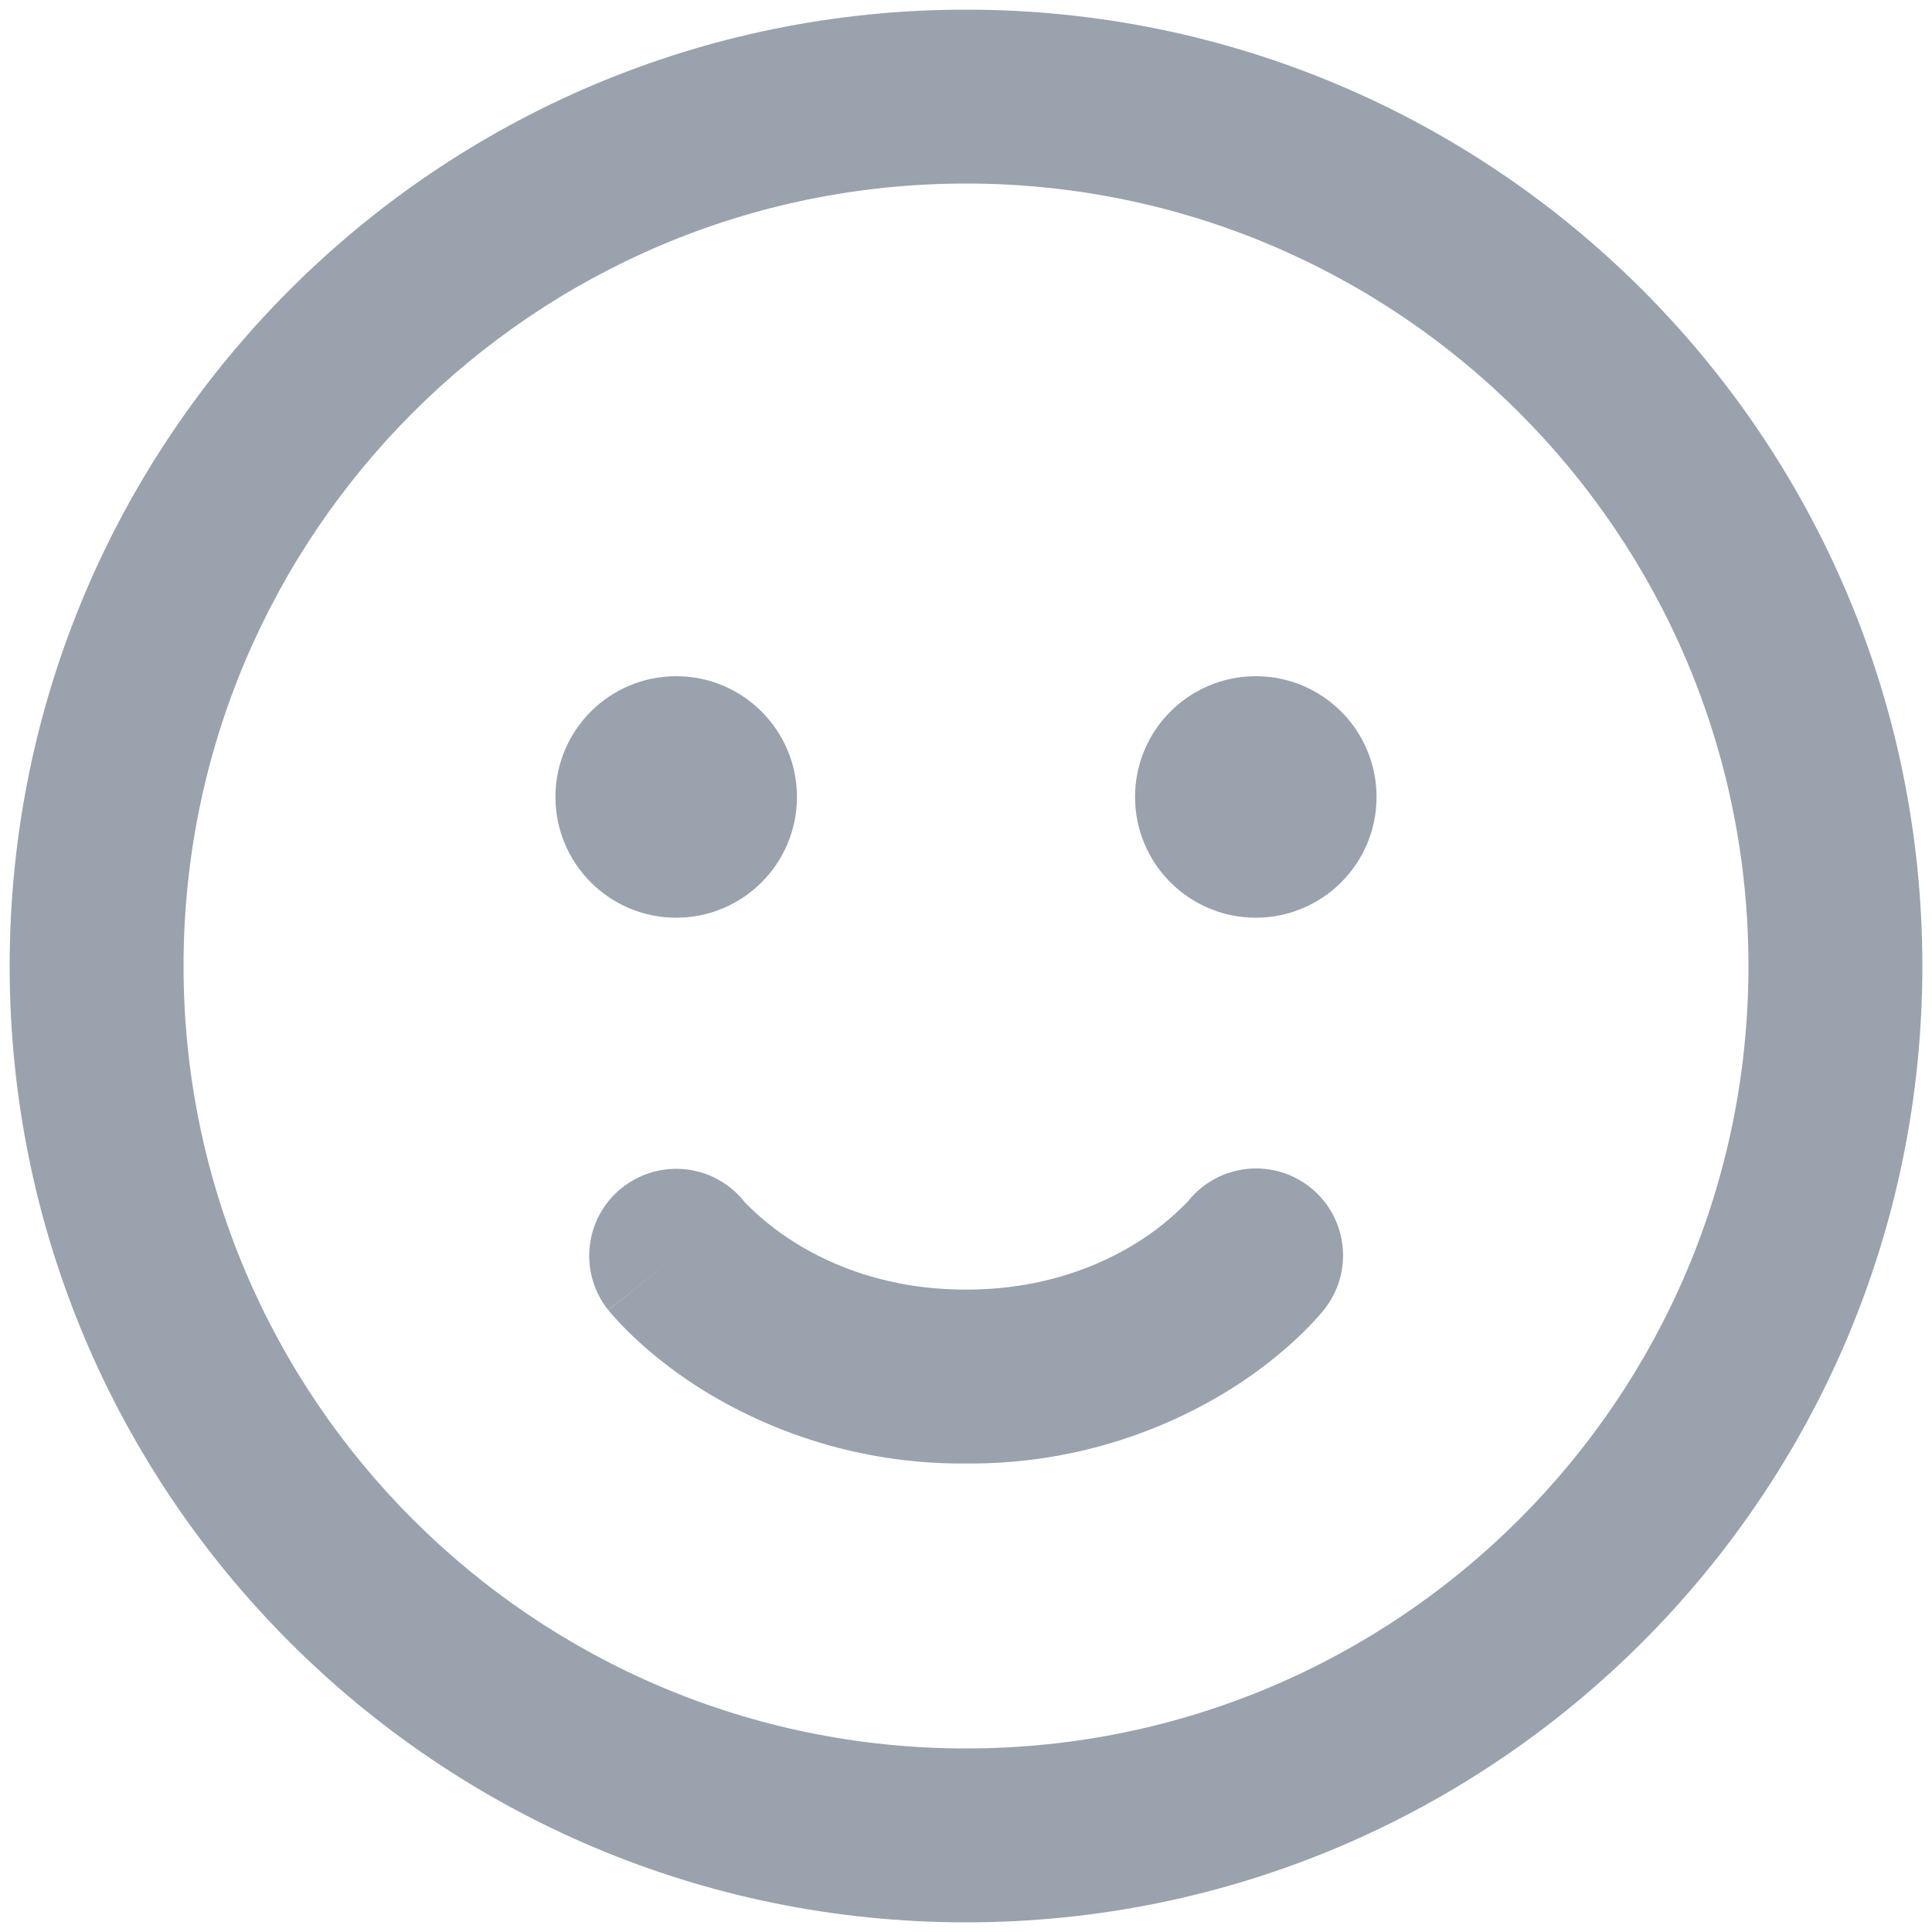
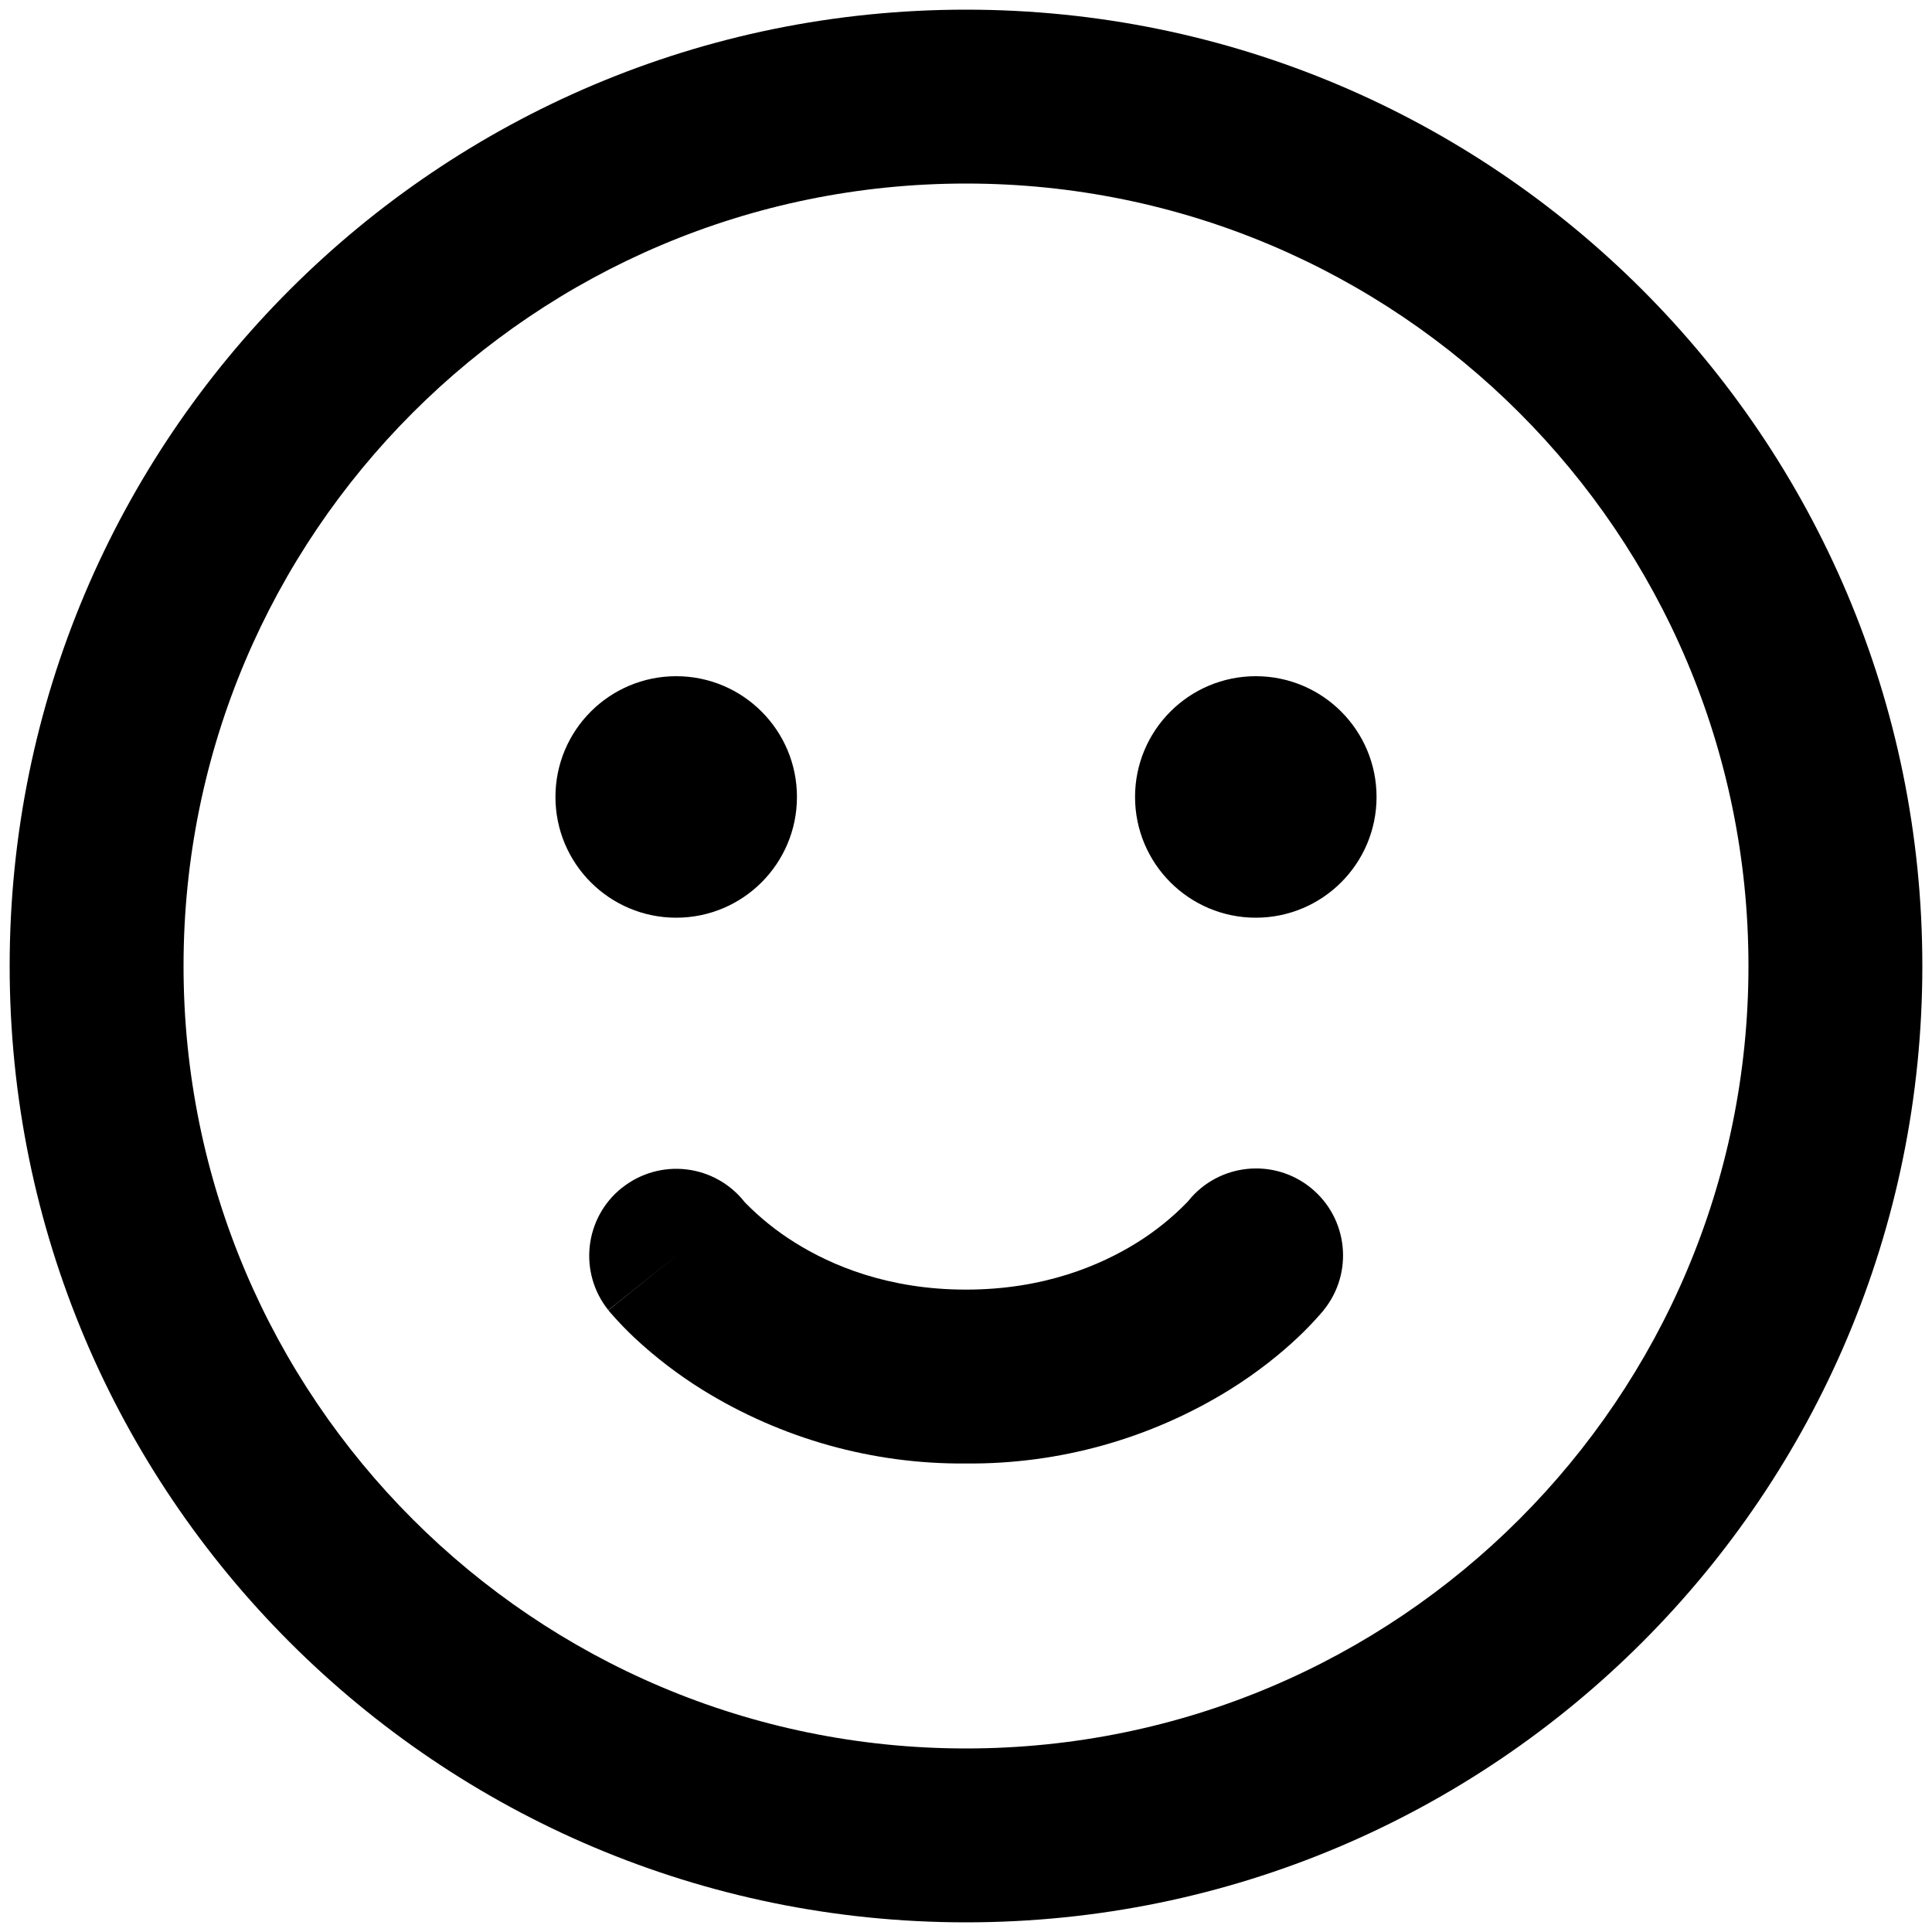
<svg xmlns="http://www.w3.org/2000/svg" width="20" height="20" fill="none">
-   <path fill="#99A2AD" d="M6.438 12.297a.9.9 0 011.273.15 2.772 2.772 0 00.516.415c.383.24.97.488 1.773.488.803 0 1.39-.249 1.773-.488a2.773 2.773 0 00.516-.416l.012-.013.002-.003a.9.9 0 011.4 1.132L13 13l.703.562-.001.002-.002.001-.002.004-.007.008-.018.021a3.516 3.516 0 01-.245.254c-.16.15-.394.345-.701.536A5.094 5.094 0 0110 15.15a5.094 5.094 0 01-2.727-.762 4.567 4.567 0 01-.701-.536 3.498 3.498 0 01-.245-.254l-.018-.021-.007-.008-.002-.004-.002-.001s0-.002.702-.564l-.703.562a.9.9 0 01.14-1.265zM8.25 8.25a1.25 1.25 0 11-2.5 0 1.25 1.25 0 012.5 0zM13 9.5A1.25 1.25 0 1013 7a1.25 1.25 0 000 2.5z" />
-   <path fill="#99A2AD" fill-rule="evenodd" clip-rule="evenodd" d="M10 .1C4.532.1.1 4.532.1 10s4.432 9.9 9.9 9.9 9.9-4.432 9.9-9.9S15.468.1 10 .1zM1.9 10a8.1 8.1 0 1116.2 0 8.1 8.1 0 01-16.2 0z" />
+   <path fill="currentColor" d="M6.438 12.297a.9.9 0 011.273.15 2.772 2.772 0 00.516.415c.383.24.97.488 1.773.488.803 0 1.39-.249 1.773-.488a2.773 2.773 0 00.516-.416l.012-.013.002-.003a.9.9 0 011.4 1.132L13 13l.703.562-.001.002-.002.001-.002.004-.007.008-.018.021a3.516 3.516 0 01-.245.254c-.16.15-.394.345-.701.536A5.094 5.094 0 0110 15.15a5.094 5.094 0 01-2.727-.762 4.567 4.567 0 01-.701-.536 3.498 3.498 0 01-.245-.254l-.018-.021-.007-.008-.002-.004-.002-.001s0-.002.702-.564l-.703.562a.9.9 0 01.14-1.265zM8.25 8.25a1.25 1.25 0 11-2.5 0 1.25 1.25 0 012.5 0zM13 9.5A1.25 1.25 0 1013 7a1.25 1.25 0 000 2.5z" />
+   <path fill="currentColor" fill-rule="evenodd" clip-rule="evenodd" d="M10 .1C4.532.1.1 4.532.1 10s4.432 9.9 9.9 9.9 9.9-4.432 9.9-9.9S15.468.1 10 .1zM1.9 10a8.1 8.1 0 1116.2 0 8.1 8.1 0 01-16.2 0z" />
</svg>
